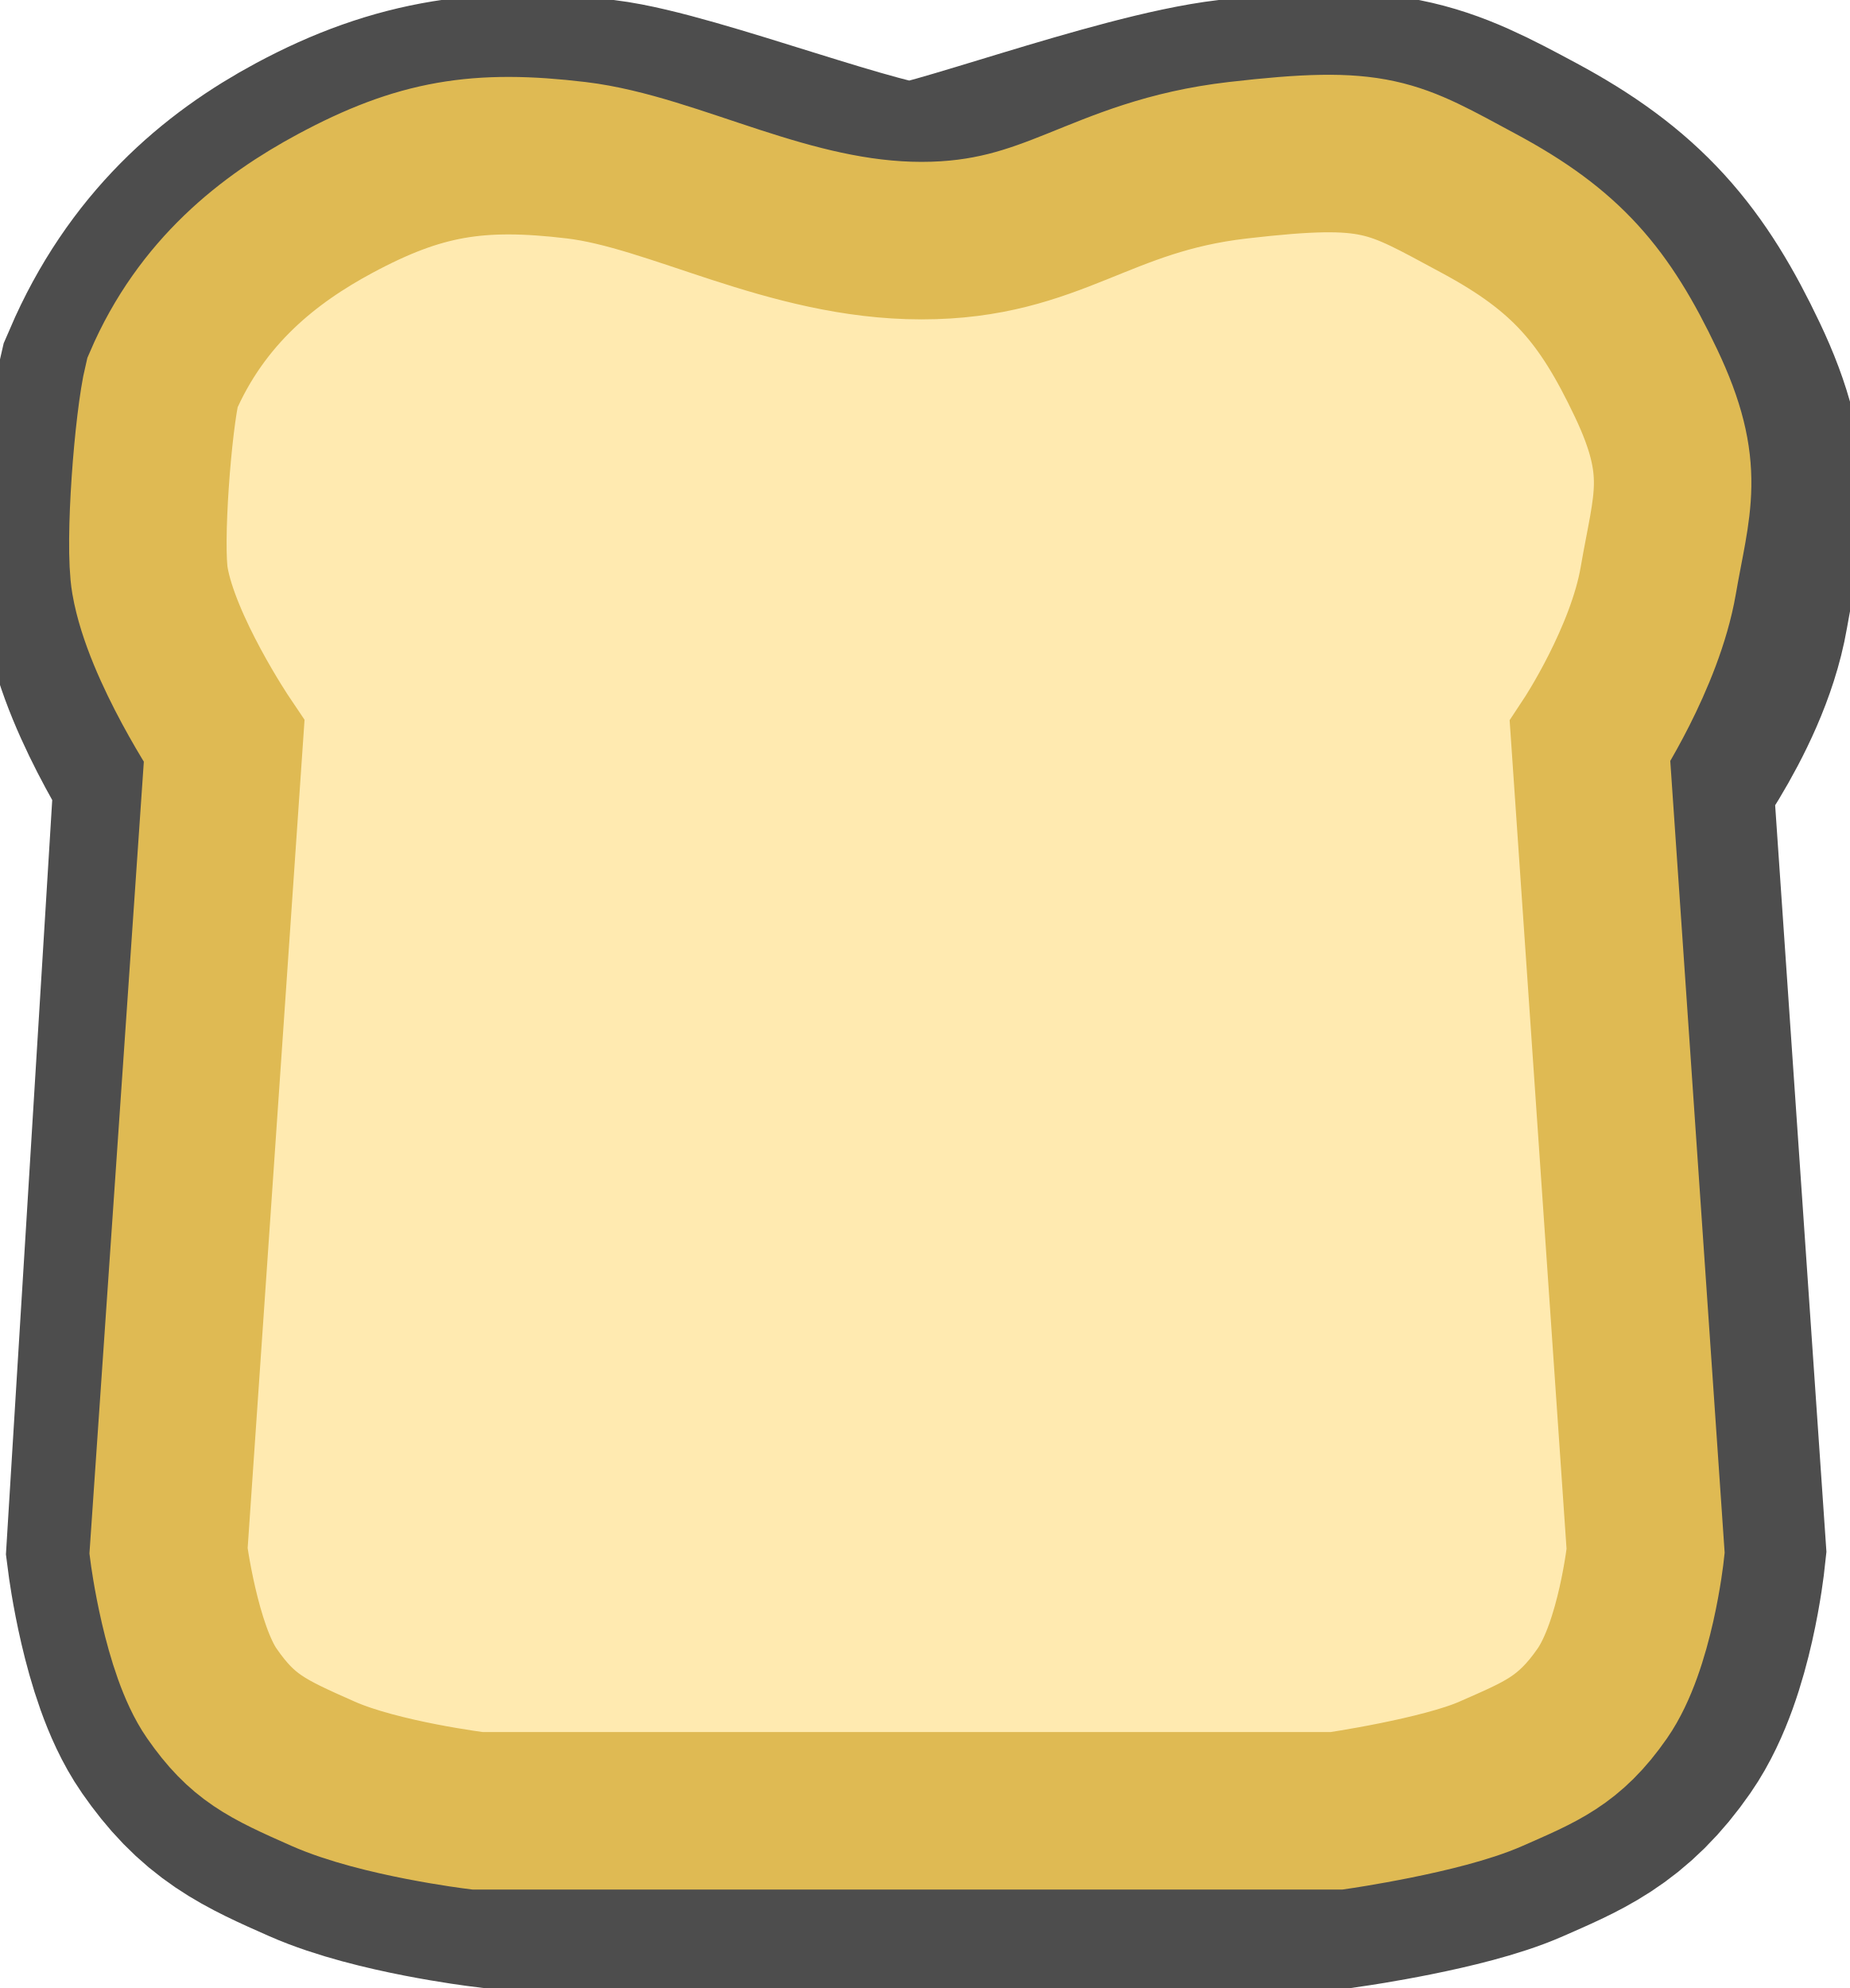
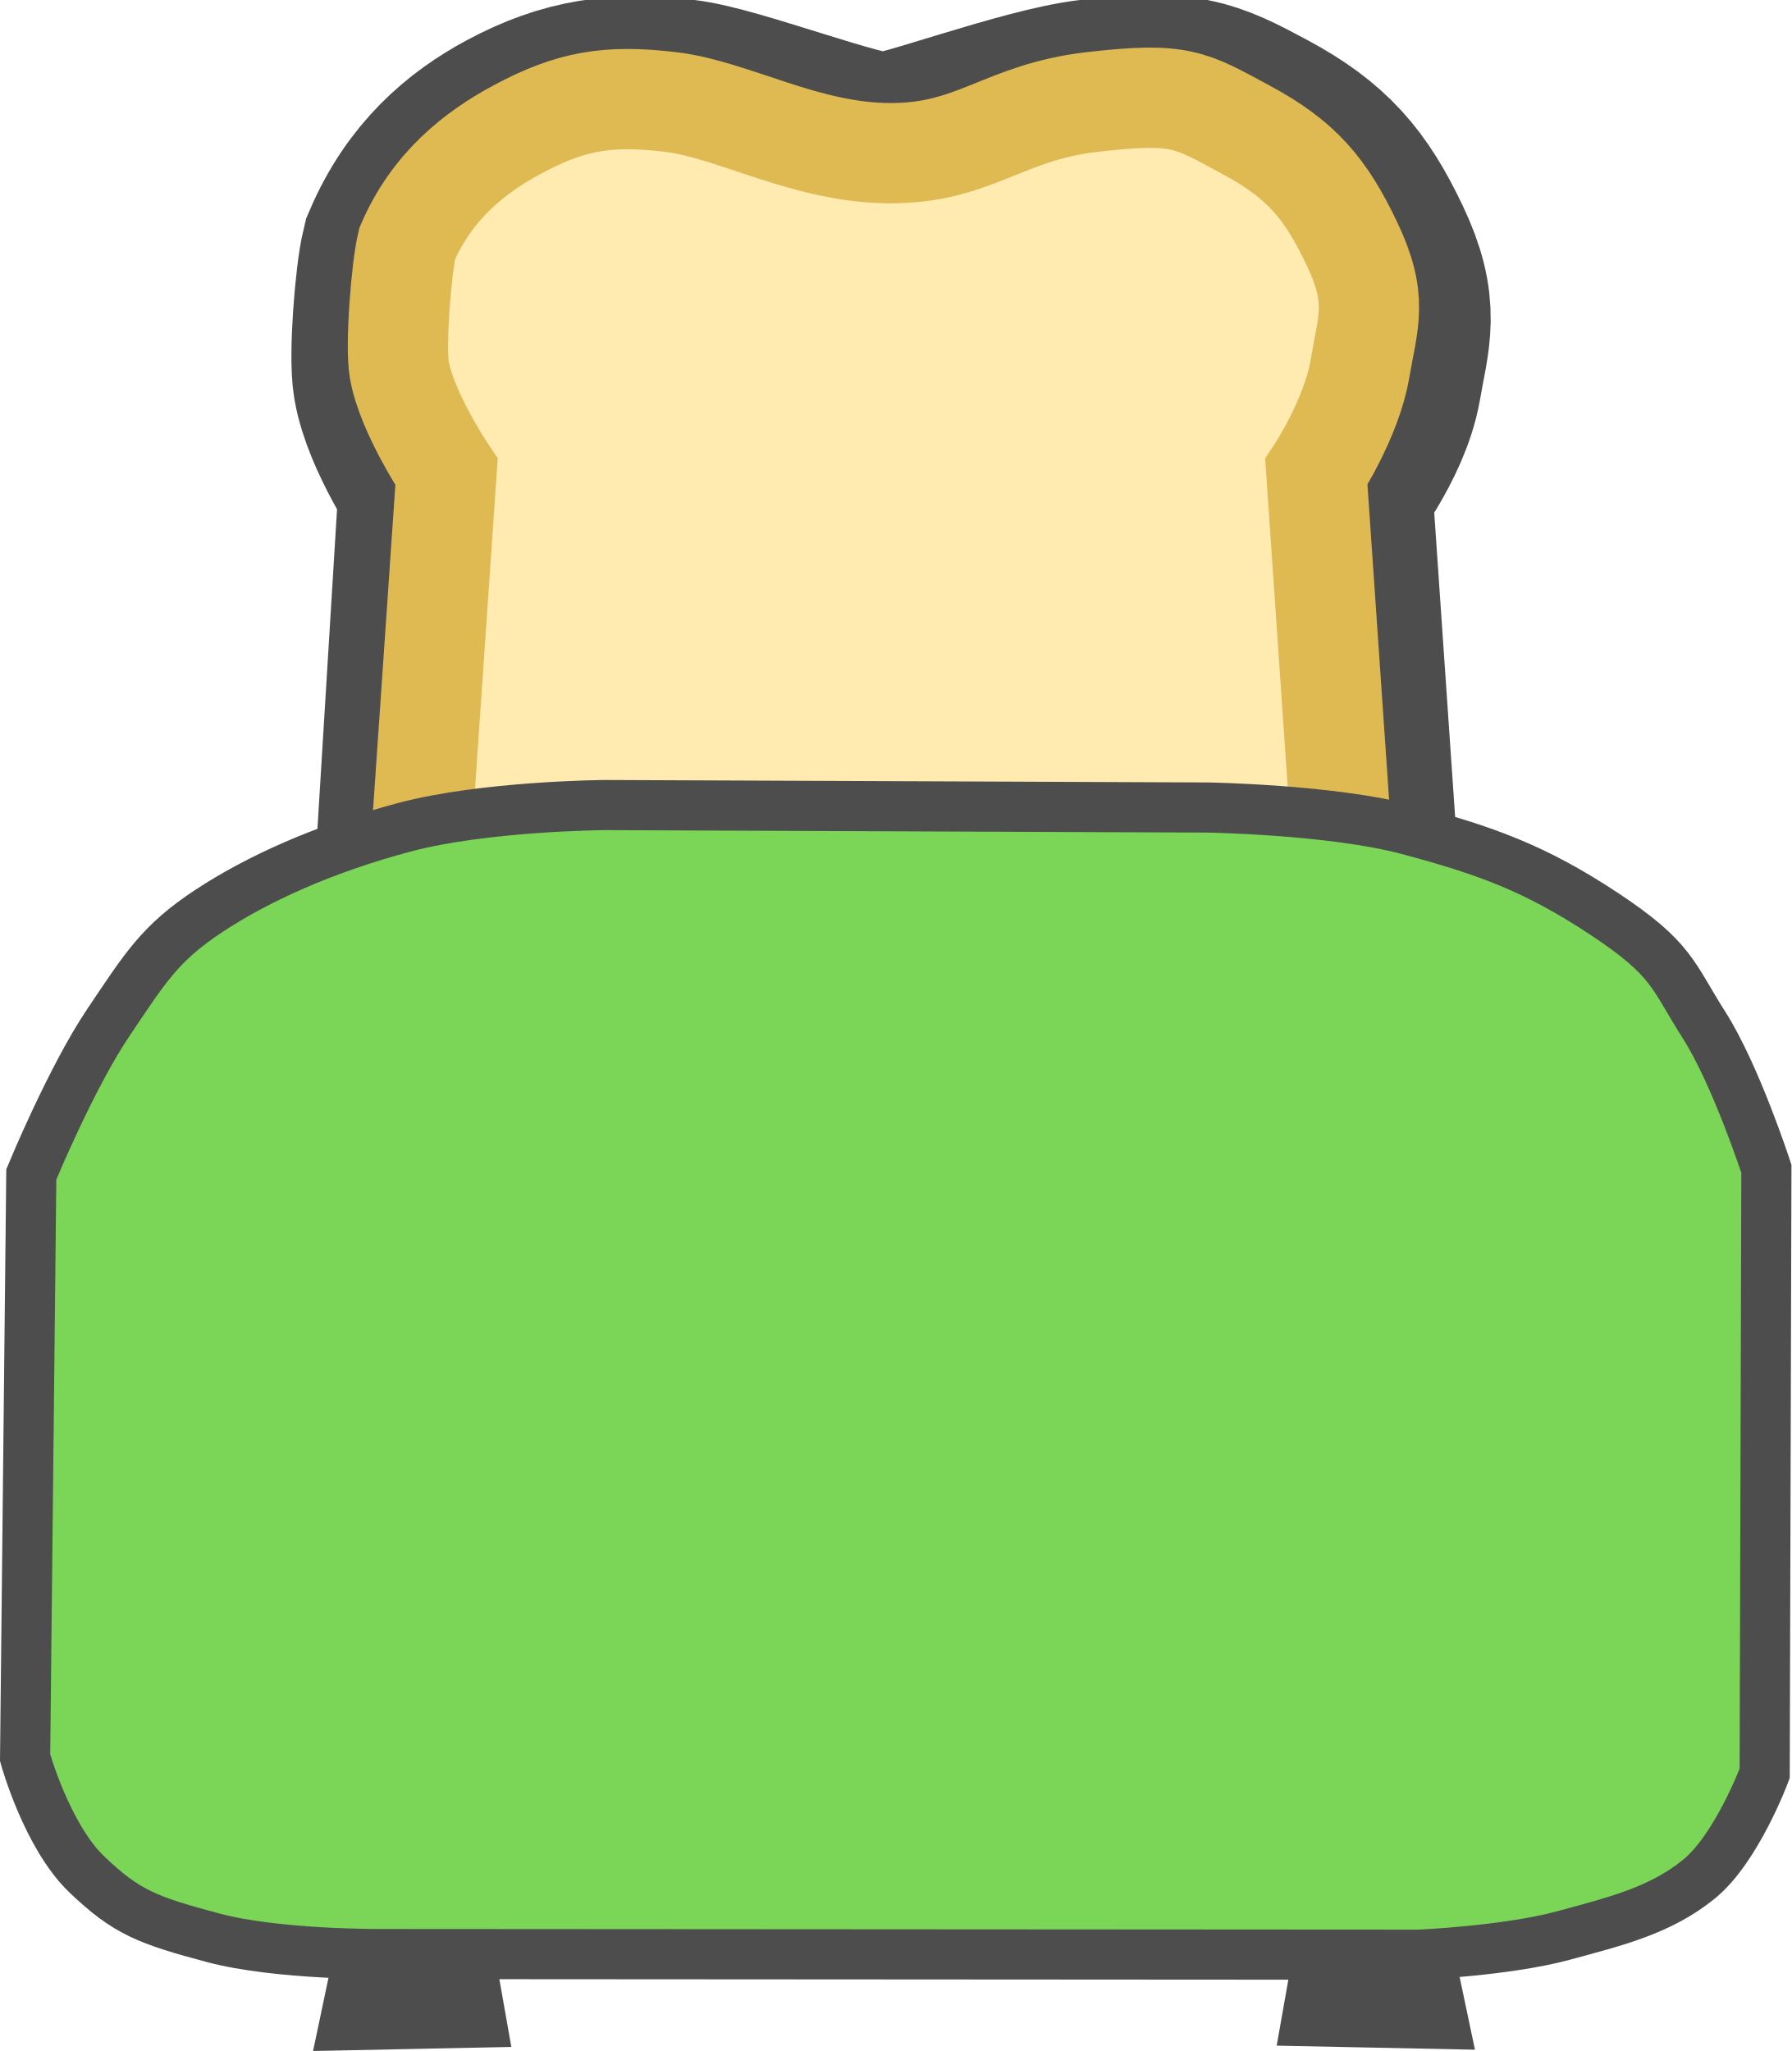
- <svg xmlns="http://www.w3.org/2000/svg" version="1.1" width="117.463" height="126.213" viewBox="0,0,117.463,126.213">
-   <g transform="translate(-180.9714,-77.64439)">
-     <g data-paper-data="{&quot;isPaintingLayer&quot;:true}" fill-rule="nonzero" stroke-linecap="round" stroke-linejoin="miter" stroke-miterlimit="10" stroke-dasharray="" stroke-dashoffset="0" style="mix-blend-mode: normal">
-       <path d="M285.16,175.938c0,0 -0.635,5.888 -2.695,8.855c-2.06,2.967 -3.845,3.642 -6.93,5.005c-3.085,1.363 -9.625,2.31 -9.625,2.31h-53.516c0,0 -6.092,-0.749 -9.625,-2.31c-3.533,-1.561 -5.018,-2.252 -6.93,-5.005c-1.912,-2.753 -2.695,-8.855 -2.695,-8.855l3.096,-50.436c0,0 -3.889,-5.77 -4.62,-10.01c-0.401,-2.326 0.187,-9.918 0.77,-12.32c2.45,-5.7 6.299,-8.964 10.395,-11.165c5.273,-2.833 9.661,-3.425 15.769,-2.695c4.561,0.545 16.964,5.374 20.389,5.374c2.382,0 14.771,-4.675 20.807,-5.374c8.704,-1.008 10.321,-0.232 15.769,2.695c5.448,2.927 7.814,5.737 10.395,11.165c2.581,5.428 1.603,7.489 0.77,12.32c-0.833,4.831 -4.989,10.01 -4.989,10.01z" data-paper-data="{&quot;origPos&quot;:null}" fill="none" stroke="#4d4d4d" stroke-width="23.5" />
-       <path d="M286.618,173.942c0,0 -0.628,5.823 -2.665,8.757c-2.038,2.934 -3.803,3.602 -6.854,4.95c-3.051,1.348 -9.519,2.285 -9.519,2.285h-52.925c0,0 -6.024,-0.74 -9.519,-2.285c-3.494,-1.544 -4.963,-2.227 -6.854,-4.95c-1.891,-2.723 -2.665,-10.28 -2.665,-10.28l3.427,-48.356c0,0 -4.608,-5.706 -5.331,-9.9c-0.723,-4.193 -1.292,-7.865 0.762,-12.184c2.053,-4.319 5.065,-8.24 10.28,-11.042c5.215,-2.802 9.951,-3.388 15.992,-2.665c6.041,0.722 11.222,4.95 19.419,4.95c8.196,0 12.714,-3.953 21.322,-4.95c8.608,-0.997 7.939,-0.23 13.326,2.665c5.388,2.895 7.728,5.674 10.28,11.042c2.552,5.368 1.585,7.406 0.762,12.184c-0.824,4.778 -2.665,9.9 -2.665,9.9z" data-paper-data="{&quot;index&quot;:null}" fill="#ffeab0" stroke="#ffeab0" stroke-width="5" />
-       <path d="M285.472,176.124c0,0 -0.647,6.002 -2.747,9.027c-2.1,3.025 -3.92,3.713 -7.064,5.102c-3.145,1.389 -9.812,2.355 -9.812,2.355h-54.553c0,0 -6.21,-0.763 -9.812,-2.355c-3.602,-1.592 -5.115,-2.295 -7.064,-5.102c-1.949,-2.807 -2.747,-9.027 -2.747,-9.027l3.532,-51.413c0,0 -3.964,-5.882 -4.71,-10.204c-0.409,-2.371 0.191,-10.11 0.785,-12.559c2.497,-5.81 6.797,-9.138 10.972,-11.382c5.375,-2.888 9.096,-3.492 15.323,-2.747c6.227,0.745 13.464,5.102 21.912,5.102c8.448,0 11.21,-4.075 20.082,-5.102c8.873,-1.027 9.769,-0.237 15.323,2.747c5.553,2.984 7.966,5.848 10.597,11.382c2.631,5.533 1.634,7.634 0.785,12.559c-0.849,4.925 -4.334,10.204 -4.334,10.204z" fill="none" stroke="#dfba53" stroke-width="10" />
+ <svg xmlns="http://www.w3.org/2000/svg" version="1.1" width="178.642" height="204.552" viewBox="0,0,178.642,204.552">
+   <g transform="translate(-150.6776,-77.64439)">
+     <g data-paper-data="{&quot;isPaintingLayer&quot;:true}" fill-rule="nonzero" stroke-linejoin="miter" stroke-miterlimit="10" stroke-dasharray="" stroke-dashoffset="0" style="mix-blend-mode: normal">
+       <path d="M285.16,175.938c0,0 -0.635,5.888 -2.695,8.855c-2.06,2.967 -3.845,3.642 -6.93,5.005c-3.085,1.363 -9.625,2.31 -9.625,2.31h-53.516c0,0 -6.092,-0.749 -9.625,-2.31c-3.533,-1.561 -5.018,-2.252 -6.93,-5.005c-1.912,-2.753 -2.695,-8.855 -2.695,-8.855l3.096,-50.436c0,0 -3.889,-5.77 -4.62,-10.01c-0.401,-2.326 0.187,-9.918 0.77,-12.32c2.45,-5.7 6.299,-8.964 10.395,-11.165c5.273,-2.833 9.661,-3.425 15.769,-2.695c4.561,0.545 16.964,5.374 20.389,5.374c2.382,0 14.771,-4.675 20.807,-5.374c8.704,-1.008 10.321,-0.232 15.769,2.695c5.448,2.927 7.814,5.737 10.395,11.165c2.581,5.428 1.603,7.489 0.77,12.32c-0.833,4.831 -4.989,10.01 -4.989,10.01z" data-paper-data="{&quot;origPos&quot;:null}" fill="none" stroke="#4d4d4d" stroke-width="23.5" stroke-linecap="round" />
+       <path d="M286.618,173.942c0,0 -0.628,5.823 -2.665,8.757c-2.038,2.934 -3.803,3.602 -6.854,4.95c-3.051,1.348 -9.519,2.285 -9.519,2.285h-52.925c0,0 -6.024,-0.74 -9.519,-2.285c-3.494,-1.544 -4.963,-2.227 -6.854,-4.95c-1.891,-2.723 -2.665,-10.28 -2.665,-10.28l3.427,-48.356c0,0 -4.608,-5.706 -5.331,-9.9c-0.723,-4.193 -1.292,-7.865 0.762,-12.184c2.053,-4.319 5.065,-8.24 10.28,-11.042c5.215,-2.802 9.951,-3.388 15.992,-2.665c6.041,0.722 11.222,4.95 19.419,4.95c8.196,0 12.714,-3.953 21.322,-4.95c8.608,-0.997 7.939,-0.23 13.326,2.665c5.388,2.895 7.728,5.674 10.28,11.042c2.552,5.368 1.585,7.406 0.762,12.184c-0.824,4.778 -2.665,9.9 -2.665,9.9z" data-paper-data="{&quot;index&quot;:null}" fill="#ffeab0" stroke="#ffeab0" stroke-width="5" stroke-linecap="round" />
+       <path d="M285.472,176.124c0,0 -0.647,6.002 -2.747,9.027c-2.1,3.025 -3.92,3.713 -7.064,5.102c-3.145,1.389 -9.812,2.355 -9.812,2.355h-54.553c0,0 -6.21,-0.763 -9.812,-2.355c-3.602,-1.592 -5.115,-2.295 -7.064,-5.102c-1.949,-2.807 -2.747,-9.027 -2.747,-9.027l3.532,-51.413c0,0 -3.964,-5.882 -4.71,-10.204c-0.409,-2.371 0.191,-10.11 0.785,-12.559c2.497,-5.81 6.797,-9.138 10.972,-11.382c5.375,-2.888 9.096,-3.492 15.323,-2.747c6.227,0.745 13.464,5.102 21.912,5.102c8.448,0 11.21,-4.075 20.082,-5.102c8.873,-1.027 9.769,-0.237 15.323,2.747c5.553,2.984 7.966,5.848 10.597,11.382c2.631,5.533 1.634,7.634 0.785,12.559c-0.849,4.925 -4.334,10.204 -4.334,10.204z" fill="none" stroke="#dfba53" stroke-width="10" stroke-linecap="round" />
+       <g stroke="#4d4d4d">
+         <path d="M278.285,281.419l2.347,-13.297l13.688,-1.173l3.129,14.862z" data-paper-data="{&quot;origPos&quot;:null,&quot;index&quot;:null}" fill="#4d4d4d" stroke-width="0.5" stroke-linecap="butt" />
+         <path d="M182.206,281.94l3.129,-14.862l13.688,1.173l2.347,13.297z" data-paper-data="{&quot;origPos&quot;:null}" fill="#4d4d4d" stroke-width="0.5" stroke-linecap="butt" />
+         <path d="M188.984,272.528c0,0 -10.611,0.104 -17.078,-1.63c-6.467,-1.734 -8.594,-2.501 -12.58,-6.323c-3.986,-3.822 -6.145,-11.629 -6.145,-11.629l0.618,-58.173c0,0 3.977,-9.646 7.678,-15.141c3.701,-5.495 5.129,-7.901 10.014,-11.127c4.885,-3.226 11.473,-6.205 19.472,-8.345c7.999,-2.14 20.028,-2.225 20.028,-2.225l60.101,0.246c0,0 12.431,0.192 20.028,2.225c7.597,2.033 12.562,3.782 19.472,8.345c6.91,4.563 6.842,6.149 10.014,11.127c3.172,4.978 6.214,14.338 6.214,14.338l-0.169,60.294c0,0 -2.805,7.537 -6.601,10.586c-3.796,3.049 -8.001,4.109 -13.558,5.606c-5.557,1.497 -14.275,1.89 -14.275,1.89z" data-paper-data="{&quot;origPos&quot;:null}" fill="#7bd657" stroke-width="5" stroke-linecap="round" />
+       </g>
    </g>
  </g>
</svg>
